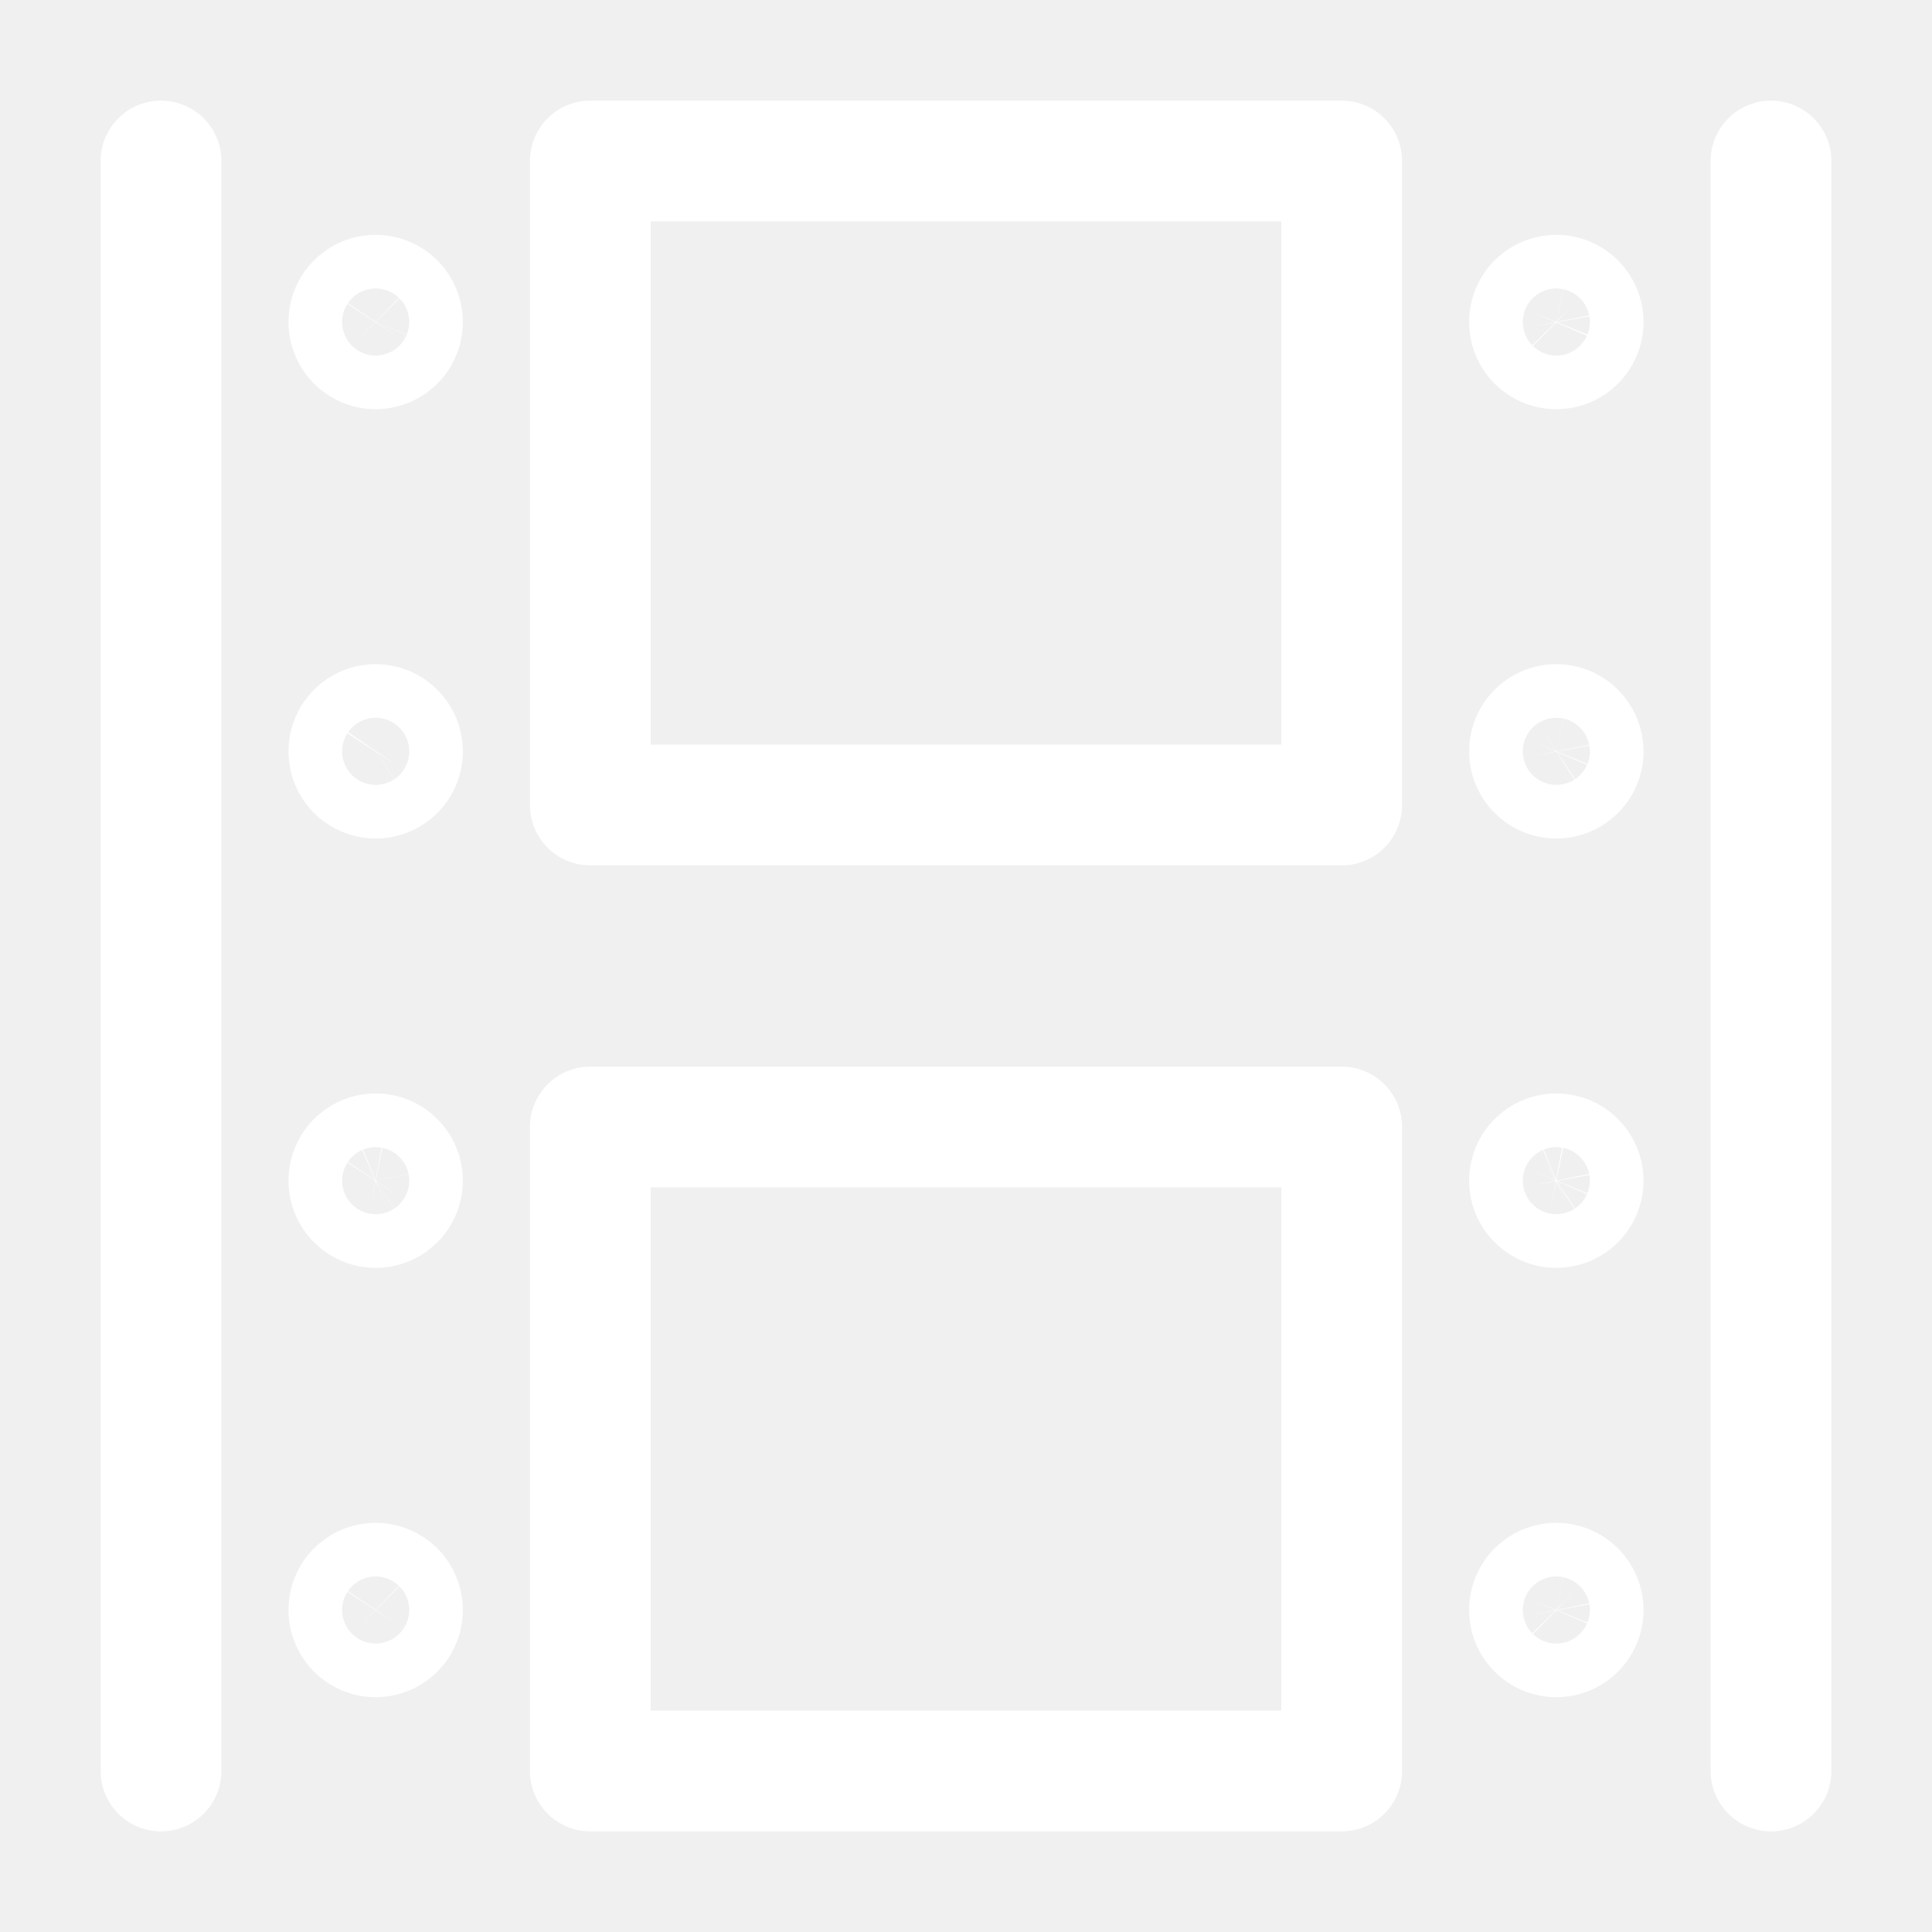
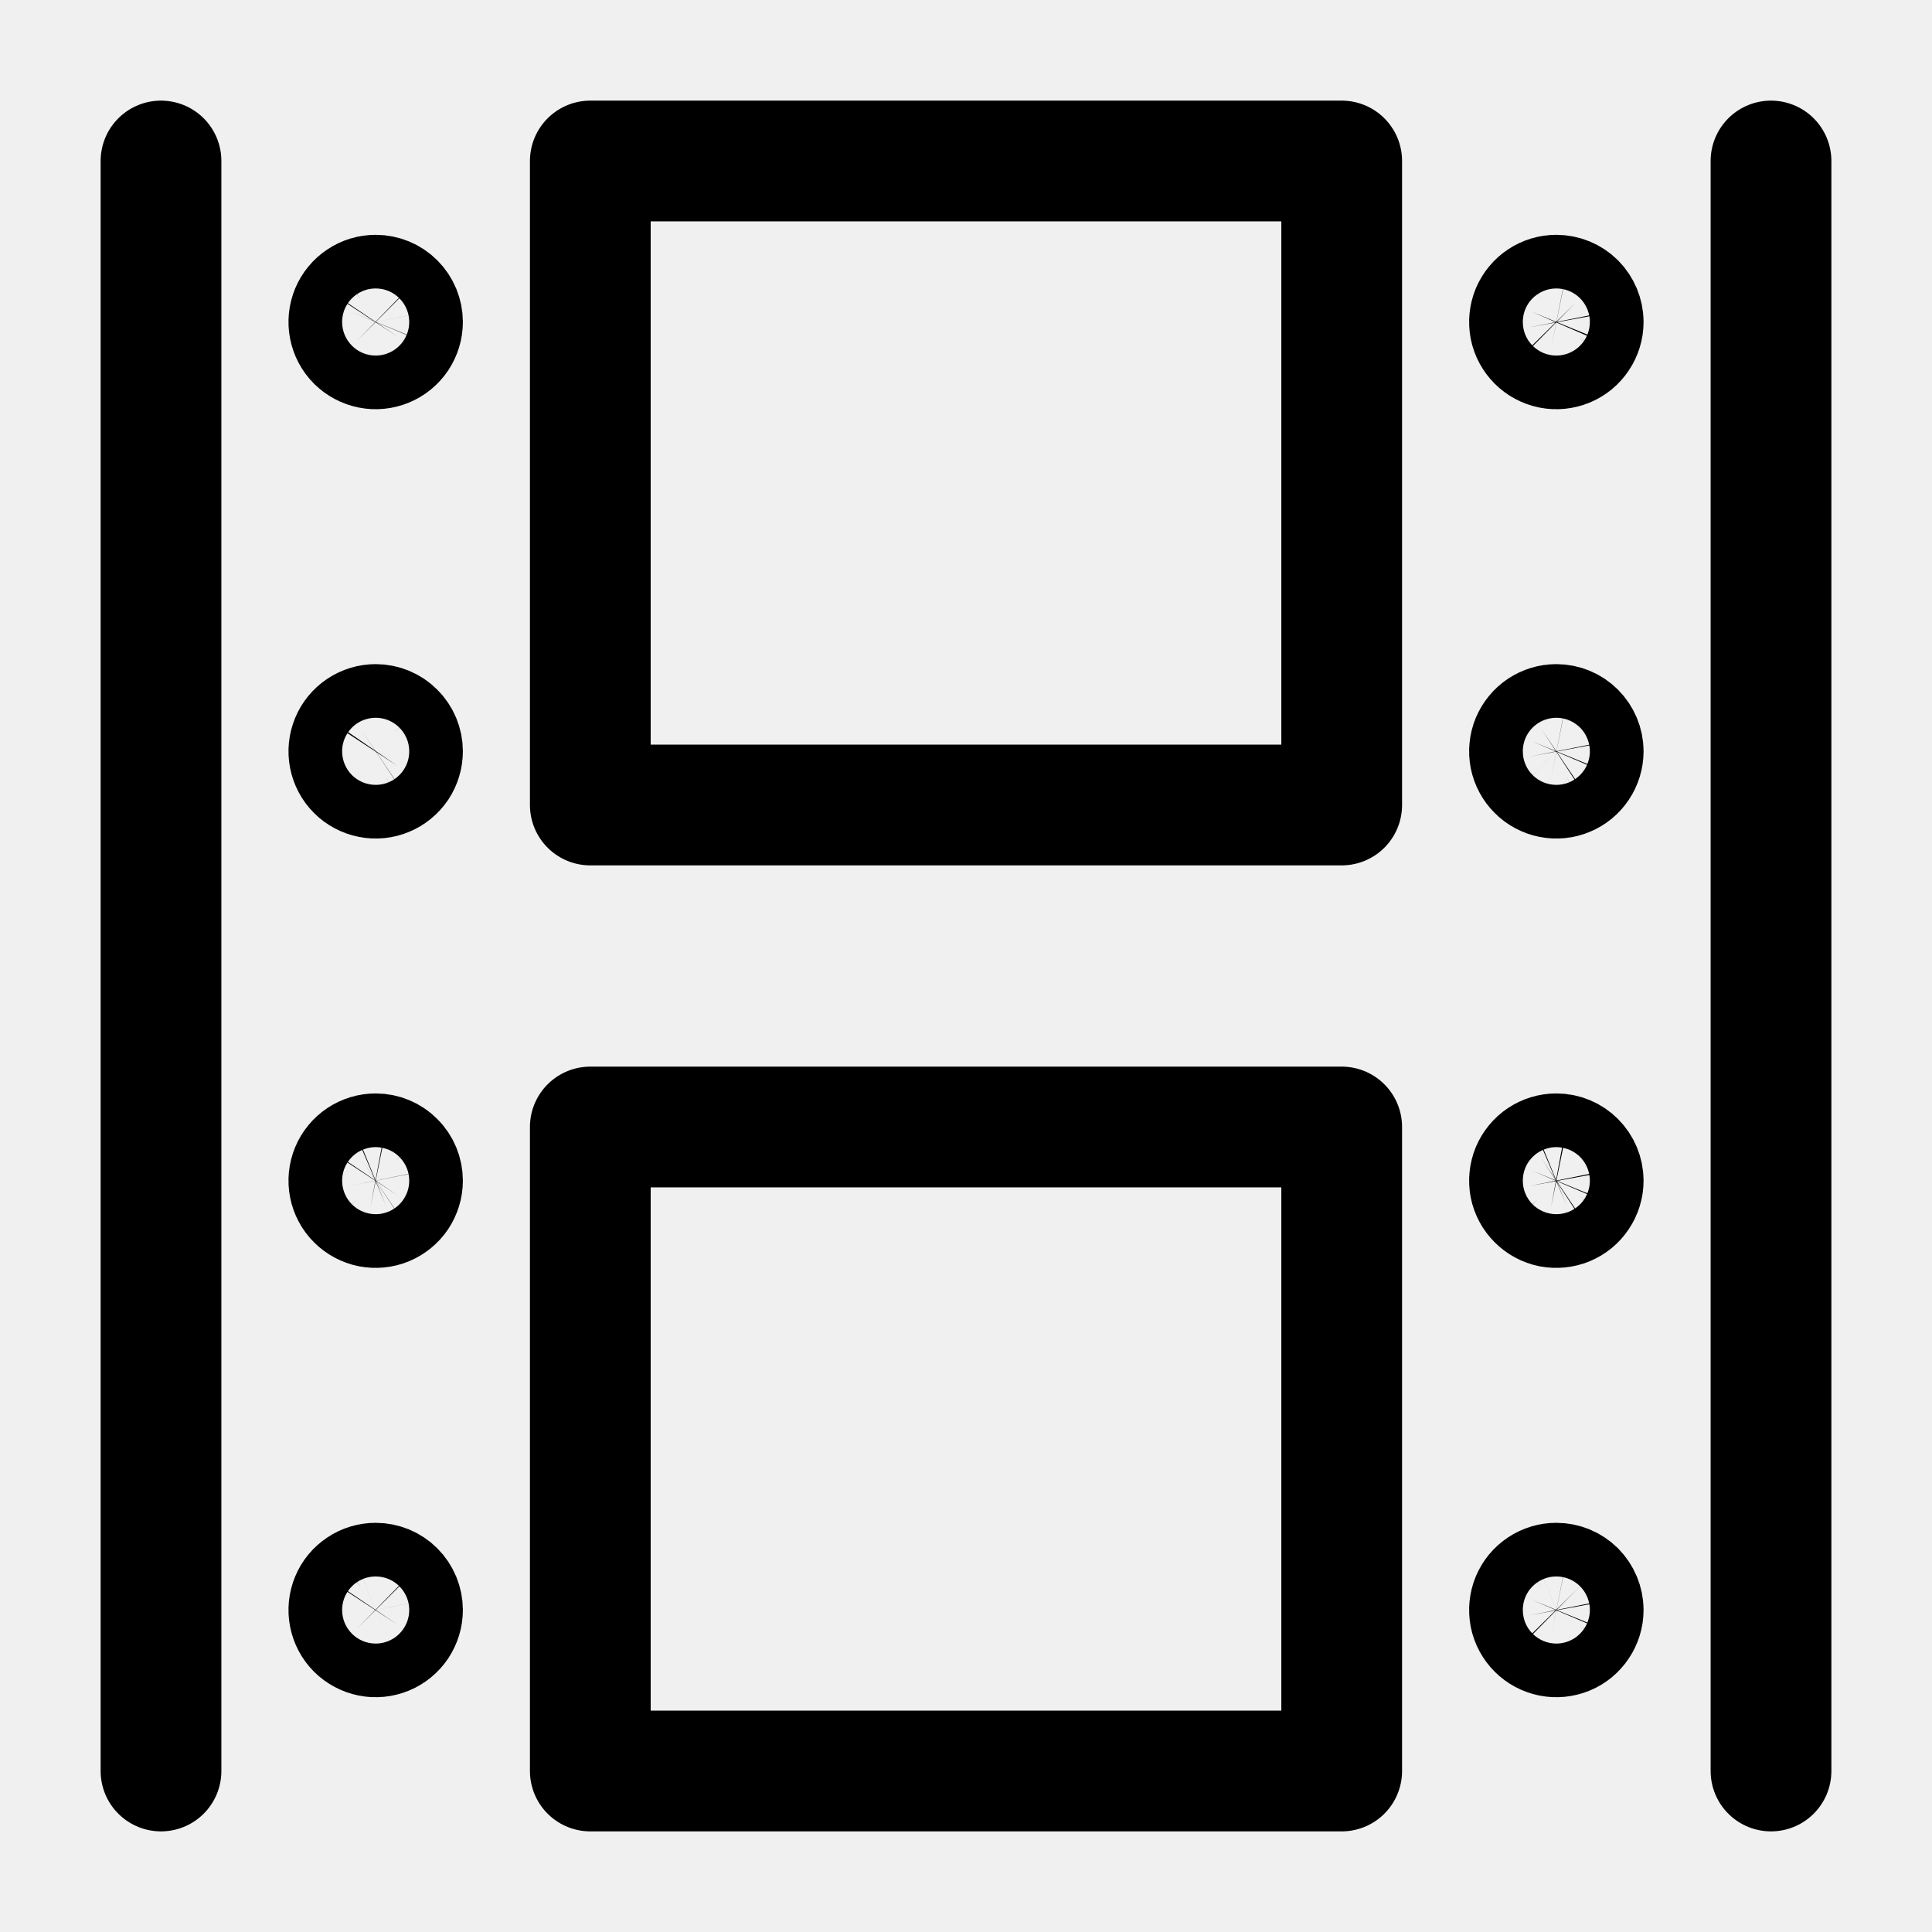
- <svg xmlns="http://www.w3.org/2000/svg" width="24" height="24" viewBox="0 0 24 24" fill="none">
-   <path d="M2 22V2" stroke="white" stroke-width="1.5" stroke-linecap="round" stroke-linejoin="round" />
-   <path d="M22 2V22" stroke="white" stroke-width="1.5" stroke-linecap="round" stroke-linejoin="round" />
-   <path d="M7.333 2H16.667V10H7.333V2Z" stroke="white" stroke-width="1.5" stroke-linecap="round" stroke-linejoin="round" />
-   <path d="M7.333 14H16.667V22H7.333V14Z" stroke="white" stroke-width="1.5" stroke-linecap="round" stroke-linejoin="round" />
-   <path d="M5 4C5 4.066 4.98 4.13 4.944 4.185C4.907 4.24 4.855 4.283 4.794 4.308C4.733 4.333 4.666 4.34 4.602 4.327C4.537 4.314 4.478 4.282 4.431 4.236C4.384 4.189 4.353 4.13 4.34 4.065C4.327 4 4.334 3.933 4.359 3.872C4.384 3.812 4.427 3.759 4.482 3.723C4.536 3.686 4.601 3.667 4.667 3.667C4.755 3.667 4.84 3.702 4.902 3.764C4.965 3.827 5 3.912 5 4Z" stroke="white" stroke-width="1.5" stroke-linecap="round" stroke-linejoin="round" />
-   <path d="M5 9.333C5 9.399 4.98 9.464 4.944 9.519C4.907 9.573 4.855 9.616 4.794 9.641C4.733 9.667 4.666 9.673 4.602 9.66C4.537 9.647 4.478 9.616 4.431 9.569C4.384 9.522 4.353 9.463 4.34 9.398C4.327 9.334 4.334 9.267 4.359 9.206C4.384 9.145 4.427 9.093 4.482 9.056C4.536 9.02 4.601 9 4.667 9C4.755 9 4.84 9.035 4.902 9.098C4.965 9.16 5 9.245 5 9.333Z" stroke="white" stroke-width="1.5" stroke-linecap="round" stroke-linejoin="round" />
-   <path d="M5 14.667C5 14.733 4.98 14.797 4.944 14.852C4.907 14.907 4.855 14.949 4.794 14.975C4.733 15 4.666 15.006 4.602 14.994C4.537 14.981 4.478 14.949 4.431 14.902C4.384 14.856 4.353 14.796 4.34 14.732C4.327 14.667 4.334 14.6 4.359 14.539C4.384 14.478 4.427 14.426 4.482 14.389C4.536 14.353 4.601 14.333 4.667 14.333C4.755 14.333 4.84 14.368 4.902 14.431C4.965 14.493 5 14.578 5 14.667Z" stroke="white" stroke-width="1.5" stroke-linecap="round" stroke-linejoin="round" />
-   <path d="M5 20C5 20.066 4.98 20.13 4.944 20.185C4.907 20.24 4.855 20.283 4.794 20.308C4.733 20.333 4.666 20.34 4.602 20.327C4.537 20.314 4.478 20.282 4.431 20.236C4.384 20.189 4.353 20.13 4.34 20.065C4.327 20 4.334 19.933 4.359 19.872C4.384 19.811 4.427 19.759 4.482 19.723C4.536 19.686 4.601 19.667 4.667 19.667C4.755 19.667 4.84 19.702 4.902 19.764C4.965 19.827 5 19.912 5 20Z" stroke="white" stroke-width="1.5" stroke-linecap="round" stroke-linejoin="round" />
-   <path d="M19.667 4C19.667 4.066 19.647 4.13 19.61 4.185C19.574 4.24 19.522 4.283 19.461 4.308C19.4 4.333 19.333 4.34 19.268 4.327C19.204 4.314 19.144 4.282 19.098 4.236C19.051 4.189 19.019 4.13 19.006 4.065C18.994 4 19 3.933 19.025 3.872C19.051 3.812 19.093 3.759 19.148 3.723C19.203 3.686 19.267 3.667 19.333 3.667C19.422 3.667 19.506 3.702 19.569 3.764C19.631 3.827 19.667 3.912 19.667 4Z" stroke="white" stroke-width="1.5" stroke-linecap="round" stroke-linejoin="round" />
-   <path d="M19.667 9.333C19.667 9.399 19.647 9.464 19.61 9.519C19.574 9.573 19.522 9.616 19.461 9.641C19.4 9.667 19.333 9.673 19.268 9.66C19.204 9.647 19.144 9.616 19.098 9.569C19.051 9.522 19.019 9.463 19.006 9.398C18.994 9.334 19 9.267 19.025 9.206C19.051 9.145 19.093 9.093 19.148 9.056C19.203 9.02 19.267 9 19.333 9C19.422 9 19.506 9.035 19.569 9.098C19.631 9.16 19.667 9.245 19.667 9.333Z" stroke="white" stroke-width="1.5" stroke-linecap="round" stroke-linejoin="round" />
-   <path d="M19.667 14.667C19.667 14.733 19.647 14.797 19.61 14.852C19.574 14.907 19.522 14.949 19.461 14.975C19.4 15 19.333 15.006 19.268 14.994C19.204 14.981 19.144 14.949 19.098 14.902C19.051 14.856 19.019 14.796 19.006 14.732C18.994 14.667 19 14.6 19.025 14.539C19.051 14.478 19.093 14.426 19.148 14.389C19.203 14.353 19.267 14.333 19.333 14.333C19.422 14.333 19.506 14.368 19.569 14.431C19.631 14.493 19.667 14.578 19.667 14.667Z" stroke="white" stroke-width="1.5" stroke-linecap="round" stroke-linejoin="round" />
-   <path d="M19.667 20C19.667 20.066 19.647 20.13 19.61 20.185C19.574 20.24 19.522 20.283 19.461 20.308C19.4 20.333 19.333 20.34 19.268 20.327C19.204 20.314 19.144 20.282 19.098 20.236C19.051 20.189 19.019 20.13 19.006 20.065C18.994 20 19 19.933 19.025 19.872C19.051 19.811 19.093 19.759 19.148 19.723C19.203 19.686 19.267 19.667 19.333 19.667C19.422 19.667 19.506 19.702 19.569 19.764C19.631 19.827 19.667 19.912 19.667 20Z" stroke="white" stroke-width="1.5" stroke-linecap="round" stroke-linejoin="round" />
+ <svg xmlns="http://www.w3.org/2000/svg" viewBox="0 0 24 24" fill="none">
+   <path d="M2 22V2" stroke="currentColor" stroke-width="1.5" stroke-linecap="round" stroke-linejoin="round" />
+   <path d="M22 2V22" stroke="currentColor" stroke-width="1.5" stroke-linecap="round" stroke-linejoin="round" />
+   <path d="M7.333 2H16.667V10H7.333V2Z" stroke="currentColor" stroke-width="1.5" stroke-linecap="round" stroke-linejoin="round" />
+   <path d="M7.333 14H16.667V22H7.333V14Z" stroke="currentColor" stroke-width="1.5" stroke-linecap="round" stroke-linejoin="round" />
+   <path d="M5 4C5 4.066 4.98 4.13 4.944 4.185C4.907 4.24 4.855 4.283 4.794 4.308C4.733 4.333 4.666 4.34 4.602 4.327C4.537 4.314 4.478 4.282 4.431 4.236C4.384 4.189 4.353 4.13 4.34 4.065C4.327 4 4.334 3.933 4.359 3.872C4.384 3.812 4.427 3.759 4.482 3.723C4.536 3.686 4.601 3.667 4.667 3.667C4.755 3.667 4.84 3.702 4.902 3.764C4.965 3.827 5 3.912 5 4Z" stroke="currentColor" stroke-width="1.5" stroke-linecap="round" stroke-linejoin="round" />
+   <path d="M5 9.333C5 9.399 4.98 9.464 4.944 9.519C4.907 9.573 4.855 9.616 4.794 9.641C4.733 9.667 4.666 9.673 4.602 9.66C4.537 9.647 4.478 9.616 4.431 9.569C4.384 9.522 4.353 9.463 4.34 9.398C4.327 9.334 4.334 9.267 4.359 9.206C4.384 9.145 4.427 9.093 4.482 9.056C4.536 9.02 4.601 9 4.667 9C4.755 9 4.84 9.035 4.902 9.098C4.965 9.16 5 9.245 5 9.333Z" stroke="currentColor" stroke-width="1.5" stroke-linecap="round" stroke-linejoin="round" />
+   <path d="M5 14.667C5 14.733 4.98 14.797 4.944 14.852C4.907 14.907 4.855 14.949 4.794 14.975C4.733 15 4.666 15.006 4.602 14.994C4.537 14.981 4.478 14.949 4.431 14.902C4.384 14.856 4.353 14.796 4.34 14.732C4.327 14.667 4.334 14.6 4.359 14.539C4.384 14.478 4.427 14.426 4.482 14.389C4.536 14.353 4.601 14.333 4.667 14.333C4.755 14.333 4.84 14.368 4.902 14.431C4.965 14.493 5 14.578 5 14.667Z" stroke="currentColor" stroke-width="1.5" stroke-linecap="round" stroke-linejoin="round" />
+   <path d="M5 20C5 20.066 4.98 20.13 4.944 20.185C4.907 20.24 4.855 20.283 4.794 20.308C4.733 20.333 4.666 20.34 4.602 20.327C4.537 20.314 4.478 20.282 4.431 20.236C4.384 20.189 4.353 20.13 4.34 20.065C4.327 20 4.334 19.933 4.359 19.872C4.384 19.811 4.427 19.759 4.482 19.723C4.536 19.686 4.601 19.667 4.667 19.667C4.755 19.667 4.84 19.702 4.902 19.764C4.965 19.827 5 19.912 5 20Z" stroke="currentColor" stroke-width="1.5" stroke-linecap="round" stroke-linejoin="round" />
+   <path d="M19.667 4C19.667 4.066 19.647 4.13 19.61 4.185C19.574 4.24 19.522 4.283 19.461 4.308C19.4 4.333 19.333 4.34 19.268 4.327C19.204 4.314 19.144 4.282 19.098 4.236C19.051 4.189 19.019 4.13 19.006 4.065C18.994 4 19 3.933 19.025 3.872C19.051 3.812 19.093 3.759 19.148 3.723C19.203 3.686 19.267 3.667 19.333 3.667C19.422 3.667 19.506 3.702 19.569 3.764C19.631 3.827 19.667 3.912 19.667 4Z" stroke="currentColor" stroke-width="1.5" stroke-linecap="round" stroke-linejoin="round" />
+   <path d="M19.667 9.333C19.667 9.399 19.647 9.464 19.61 9.519C19.574 9.573 19.522 9.616 19.461 9.641C19.4 9.667 19.333 9.673 19.268 9.66C19.204 9.647 19.144 9.616 19.098 9.569C19.051 9.522 19.019 9.463 19.006 9.398C18.994 9.334 19 9.267 19.025 9.206C19.051 9.145 19.093 9.093 19.148 9.056C19.203 9.02 19.267 9 19.333 9C19.422 9 19.506 9.035 19.569 9.098C19.631 9.16 19.667 9.245 19.667 9.333Z" stroke="currentColor" stroke-width="1.5" stroke-linecap="round" stroke-linejoin="round" />
+   <path d="M19.667 14.667C19.667 14.733 19.647 14.797 19.61 14.852C19.574 14.907 19.522 14.949 19.461 14.975C19.4 15 19.333 15.006 19.268 14.994C19.204 14.981 19.144 14.949 19.098 14.902C19.051 14.856 19.019 14.796 19.006 14.732C18.994 14.667 19 14.6 19.025 14.539C19.051 14.478 19.093 14.426 19.148 14.389C19.203 14.353 19.267 14.333 19.333 14.333C19.422 14.333 19.506 14.368 19.569 14.431C19.631 14.493 19.667 14.578 19.667 14.667Z" stroke="currentColor" stroke-width="1.5" stroke-linecap="round" stroke-linejoin="round" />
+   <path d="M19.667 20C19.667 20.066 19.647 20.13 19.61 20.185C19.574 20.24 19.522 20.283 19.461 20.308C19.4 20.333 19.333 20.34 19.268 20.327C19.204 20.314 19.144 20.282 19.098 20.236C19.051 20.189 19.019 20.13 19.006 20.065C18.994 20 19 19.933 19.025 19.872C19.051 19.811 19.093 19.759 19.148 19.723C19.203 19.686 19.267 19.667 19.333 19.667C19.422 19.667 19.506 19.702 19.569 19.764C19.631 19.827 19.667 19.912 19.667 20Z" stroke="currentColor" stroke-width="1.5" stroke-linecap="round" stroke-linejoin="round" />
</svg>
